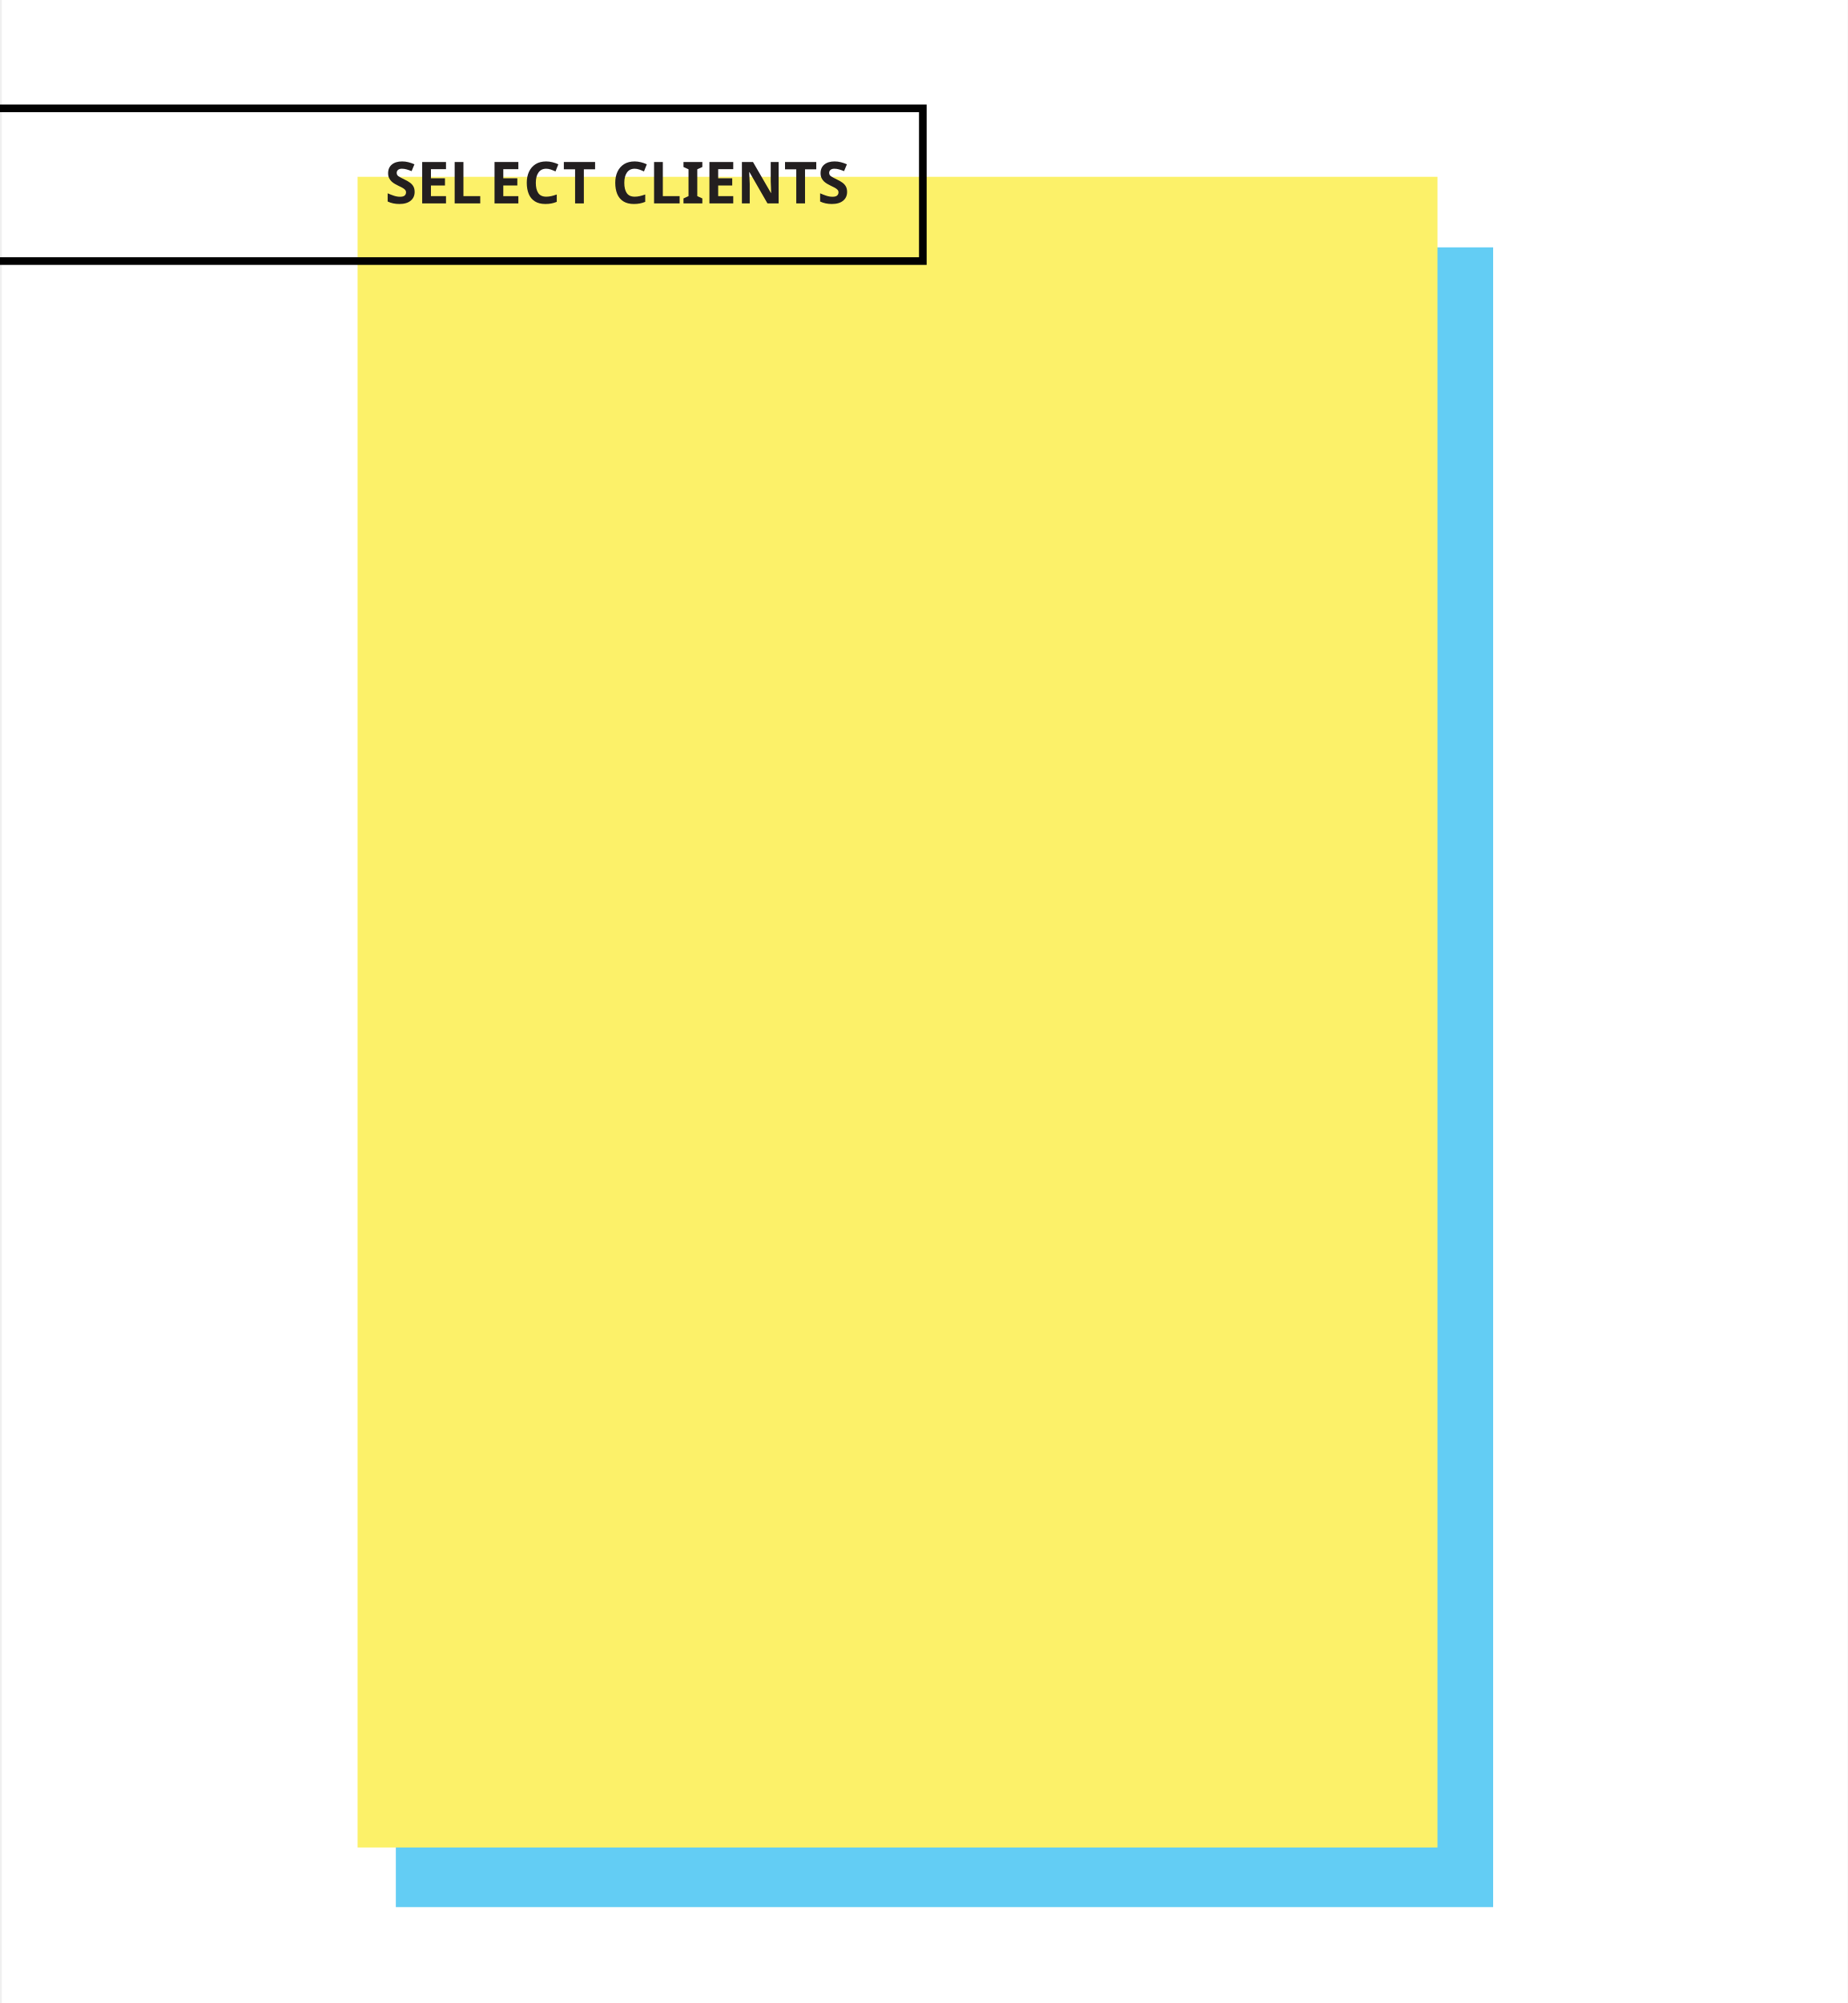
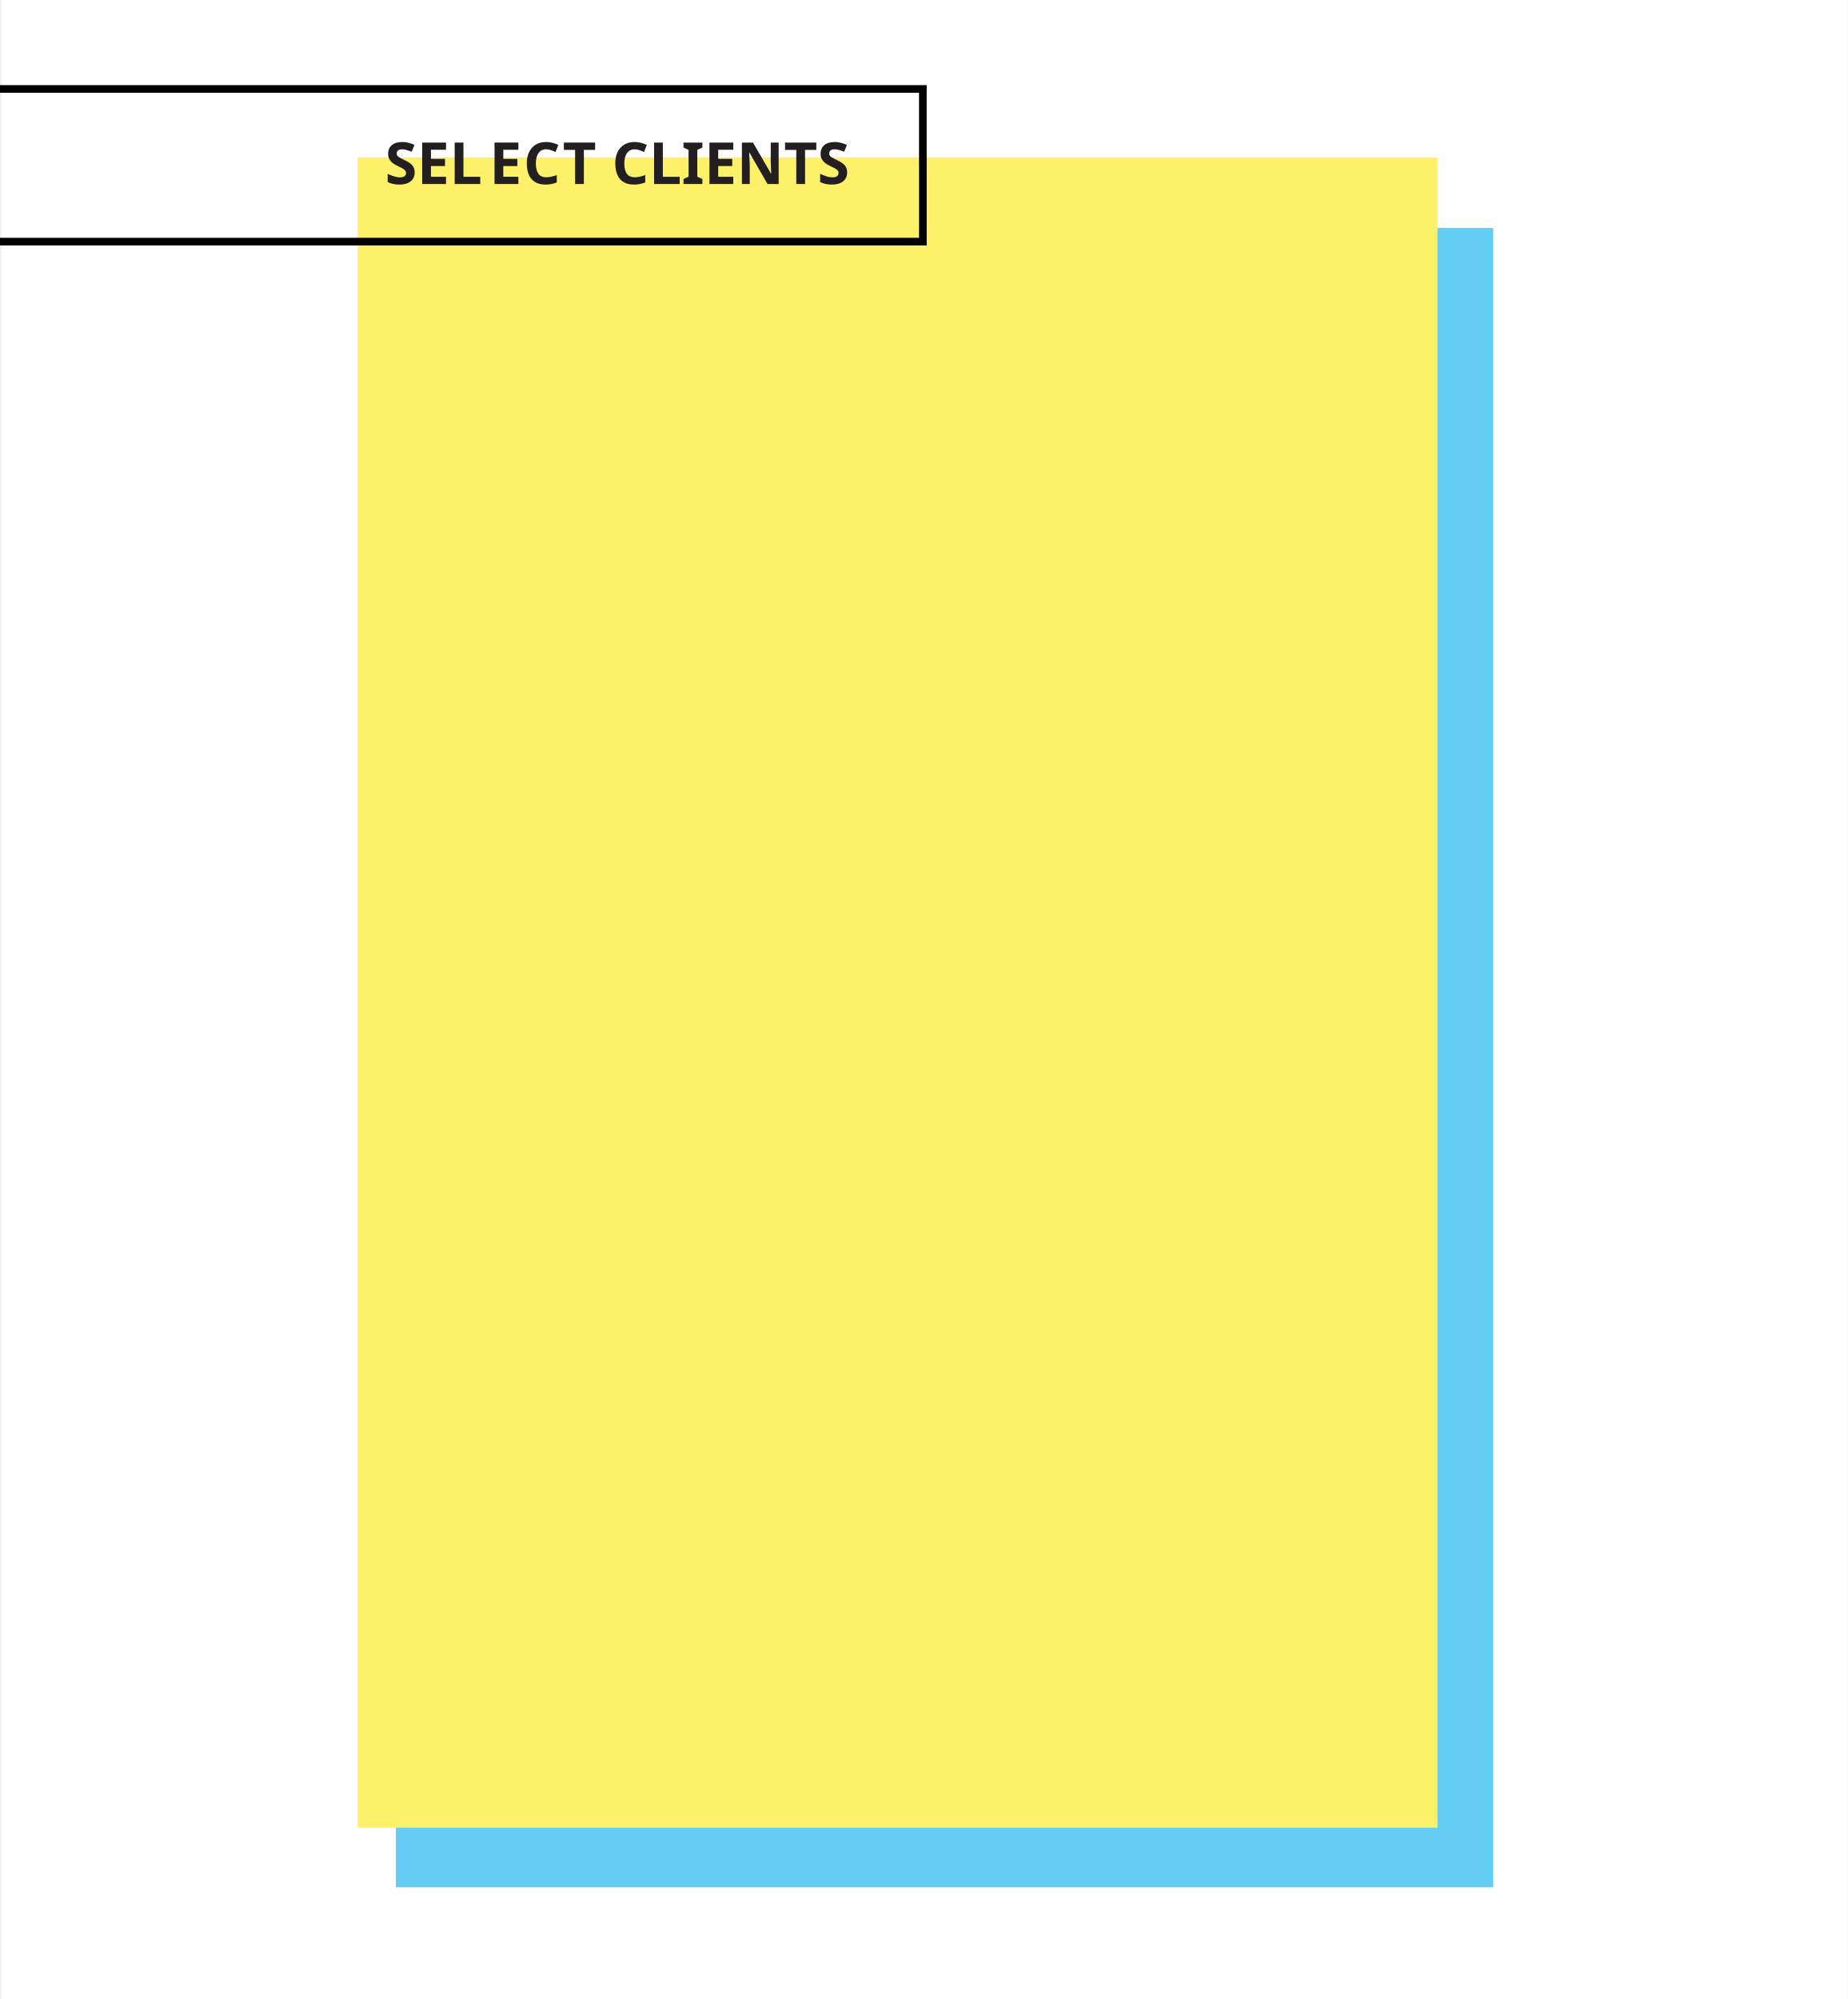
- <svg xmlns="http://www.w3.org/2000/svg" viewBox="0 0 1209.19 1310.59">
+ <svg xmlns="http://www.w3.org/2000/svg" viewBox="0 0 1209.19 1308.28">
  <defs>
    <style>.cls-1{fill:#fff;}.cls-2{fill:#63cdf4;}.cls-3{fill:#fcf169;}.cls-4{fill:none;stroke:#010101;stroke-miterlimit:10;stroke-width:5px;}.cls-5{font-size:37.97px;fill:#231f20;font-family:Raleway-SemiBold, Raleway;font-weight:700;}.cls-6{letter-spacing:-0.02em;}.cls-7{letter-spacing:-0.01em;}.cls-8{letter-spacing:-0.03em;}</style>
  </defs>
  <g id="Layer_2" data-name="Layer 2">
    <g id="Layer_1-2" data-name="Layer 1">
-       <rect class="cls-1" x="1.19" width="1208" height="1310.59" />
-       <rect class="cls-2" x="259.05" y="161.85" width="718.13" height="1086" />
-       <rect class="cls-3" x="234.02" y="115.69" width="706.73" height="1093.15" />
-       <polyline class="cls-4" points="0 70.9 603.94 70.9 603.94 170.82 0 170.82" />
-       <text class="cls-5" transform="translate(251.95 133.1)">SEL<tspan class="cls-6" x="68.27" y="0">E</tspan>
+       <rect class="cls-1" x="1.19" width="1208" height="1308.28" />
+       <rect class="cls-2" x="259.05" y="149.17" width="718.13" height="1086" />
+       <rect class="cls-3" x="234.02" y="103.01" width="706.73" height="1093.15" />
+       <polyline class="cls-4" points="0 58.22 603.94 58.22 603.94 158.14 0 158.14" />
+       <text class="cls-5" transform="translate(251.95 120.42)">SEL<tspan class="cls-6" x="68.27" y="0">E</tspan>
        <tspan class="cls-7" x="90.59" y="0">C</tspan>
        <tspan class="cls-8" x="116.29" y="0">T</tspan>
        <tspan x="138.62" y="0" xml:space="preserve"> CLIENTS</tspan>
      </text>
    </g>
  </g>
</svg>
